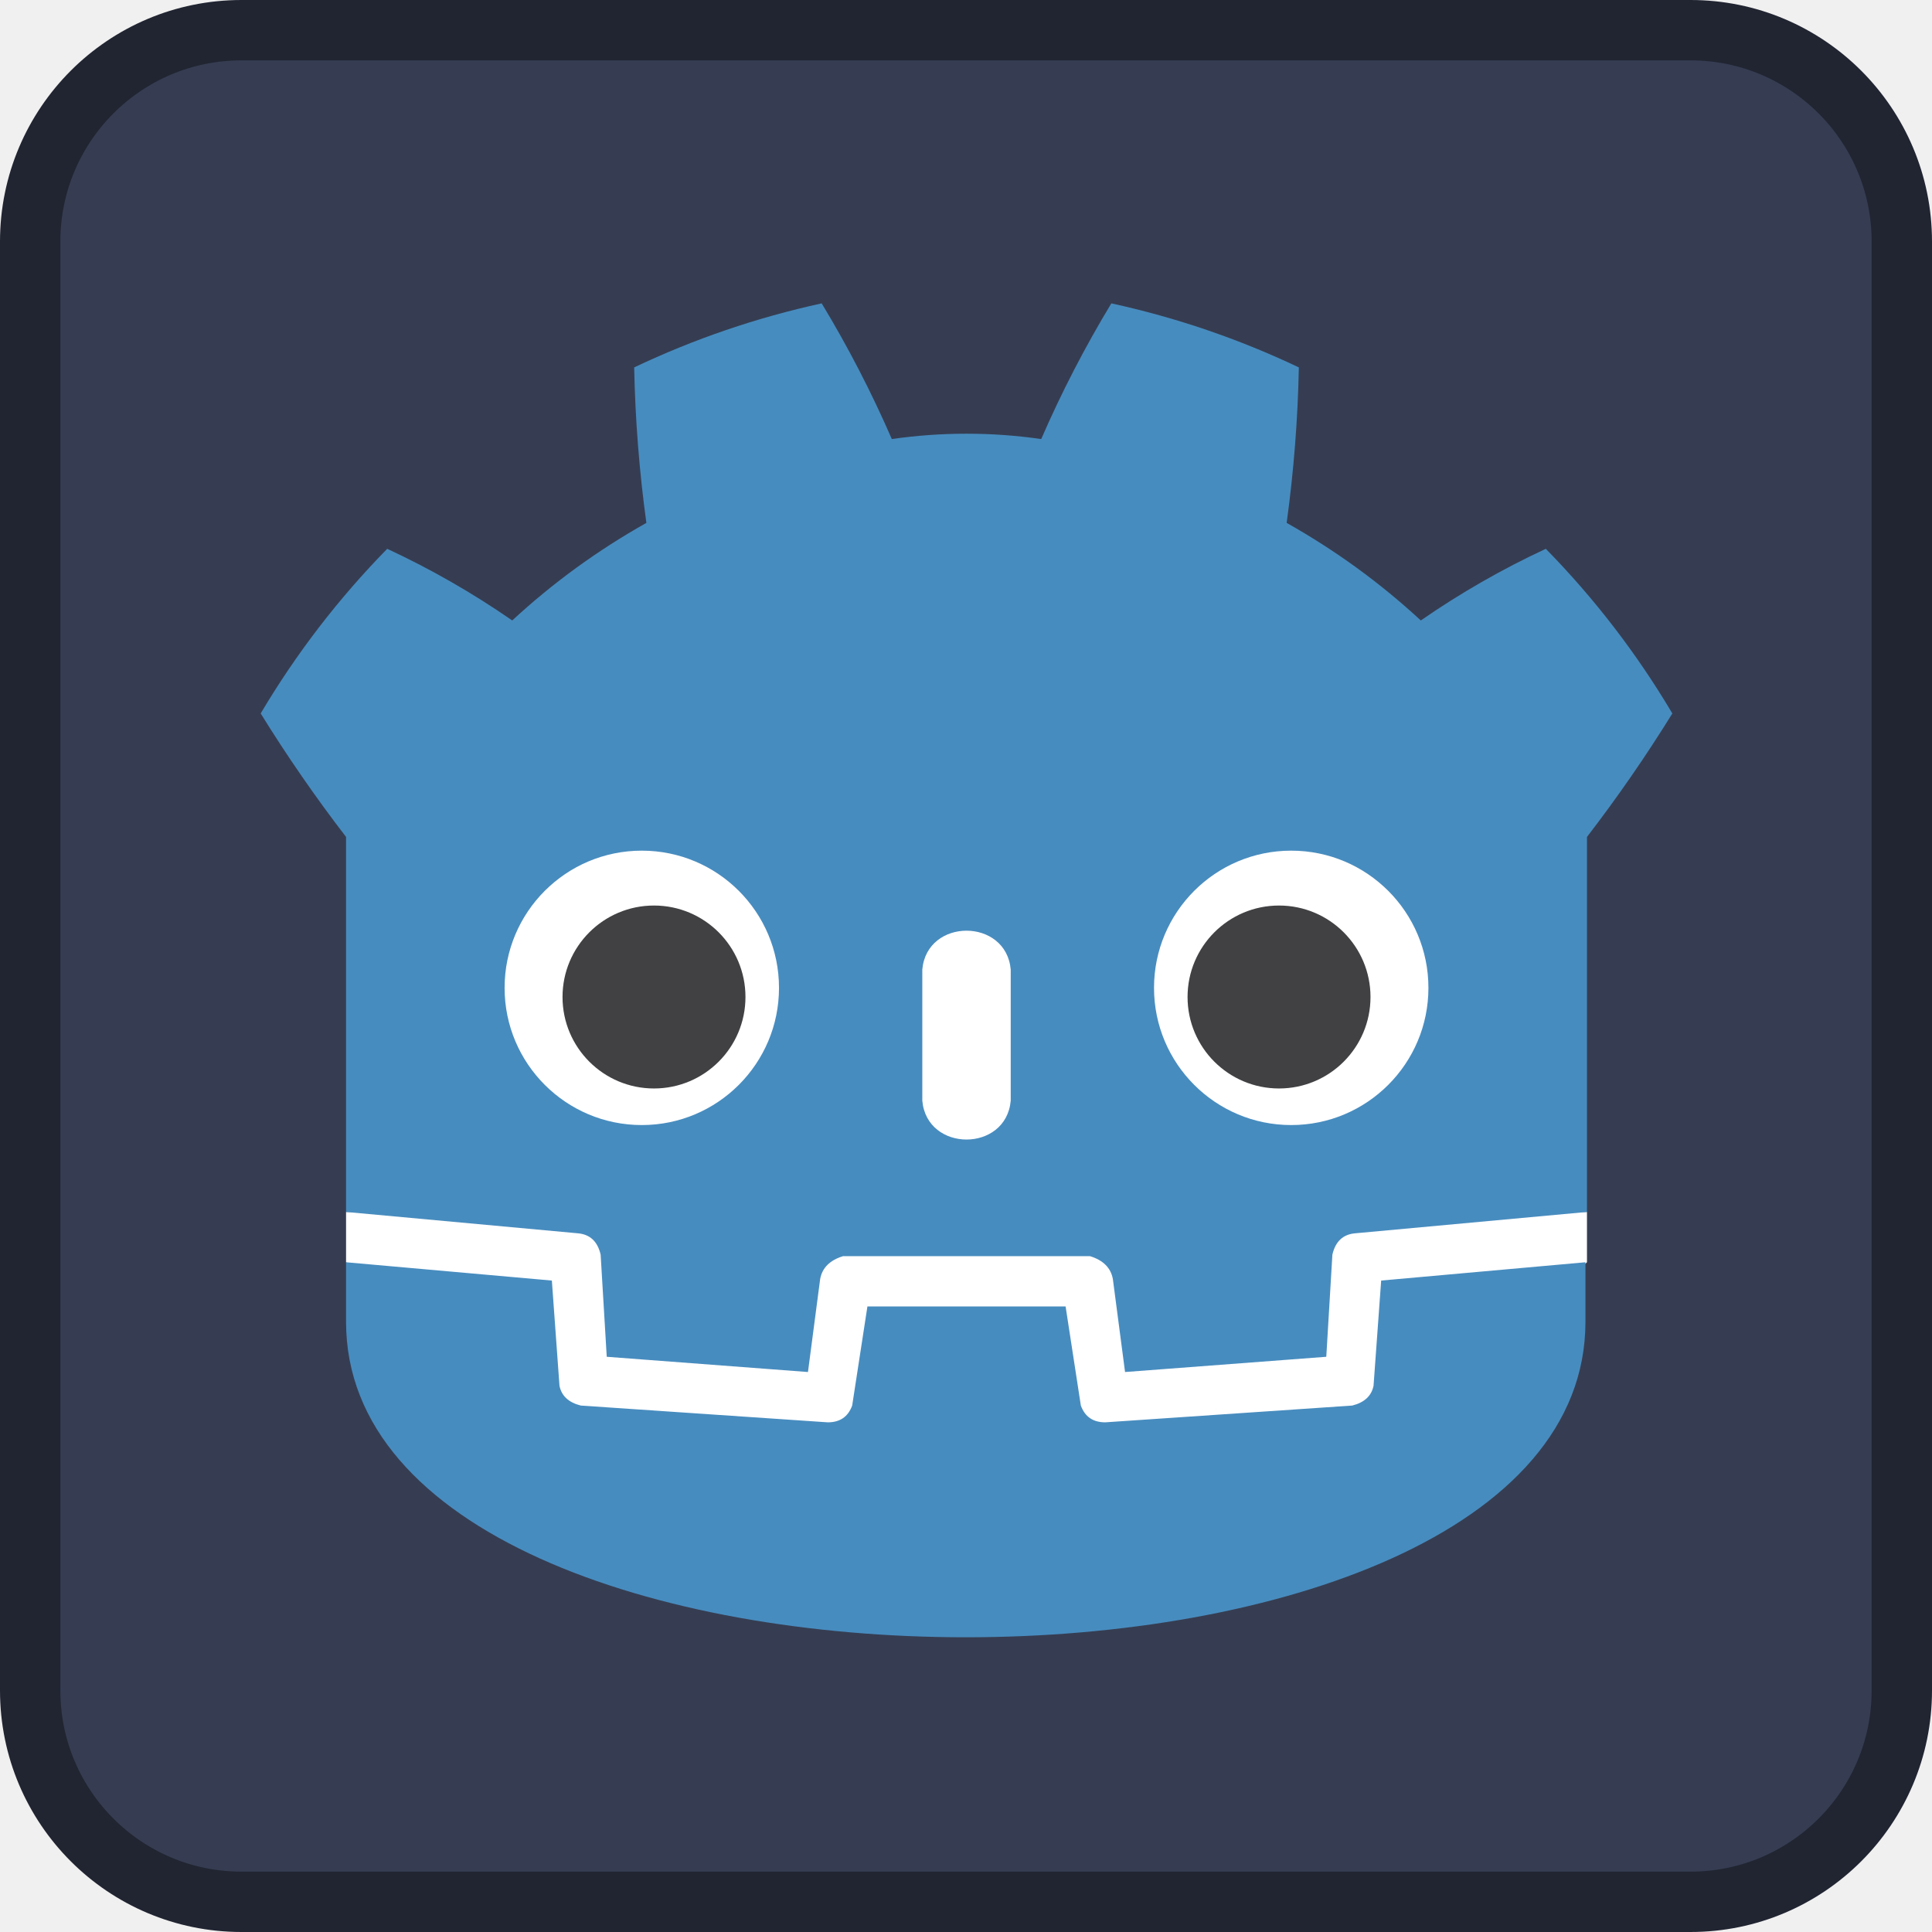
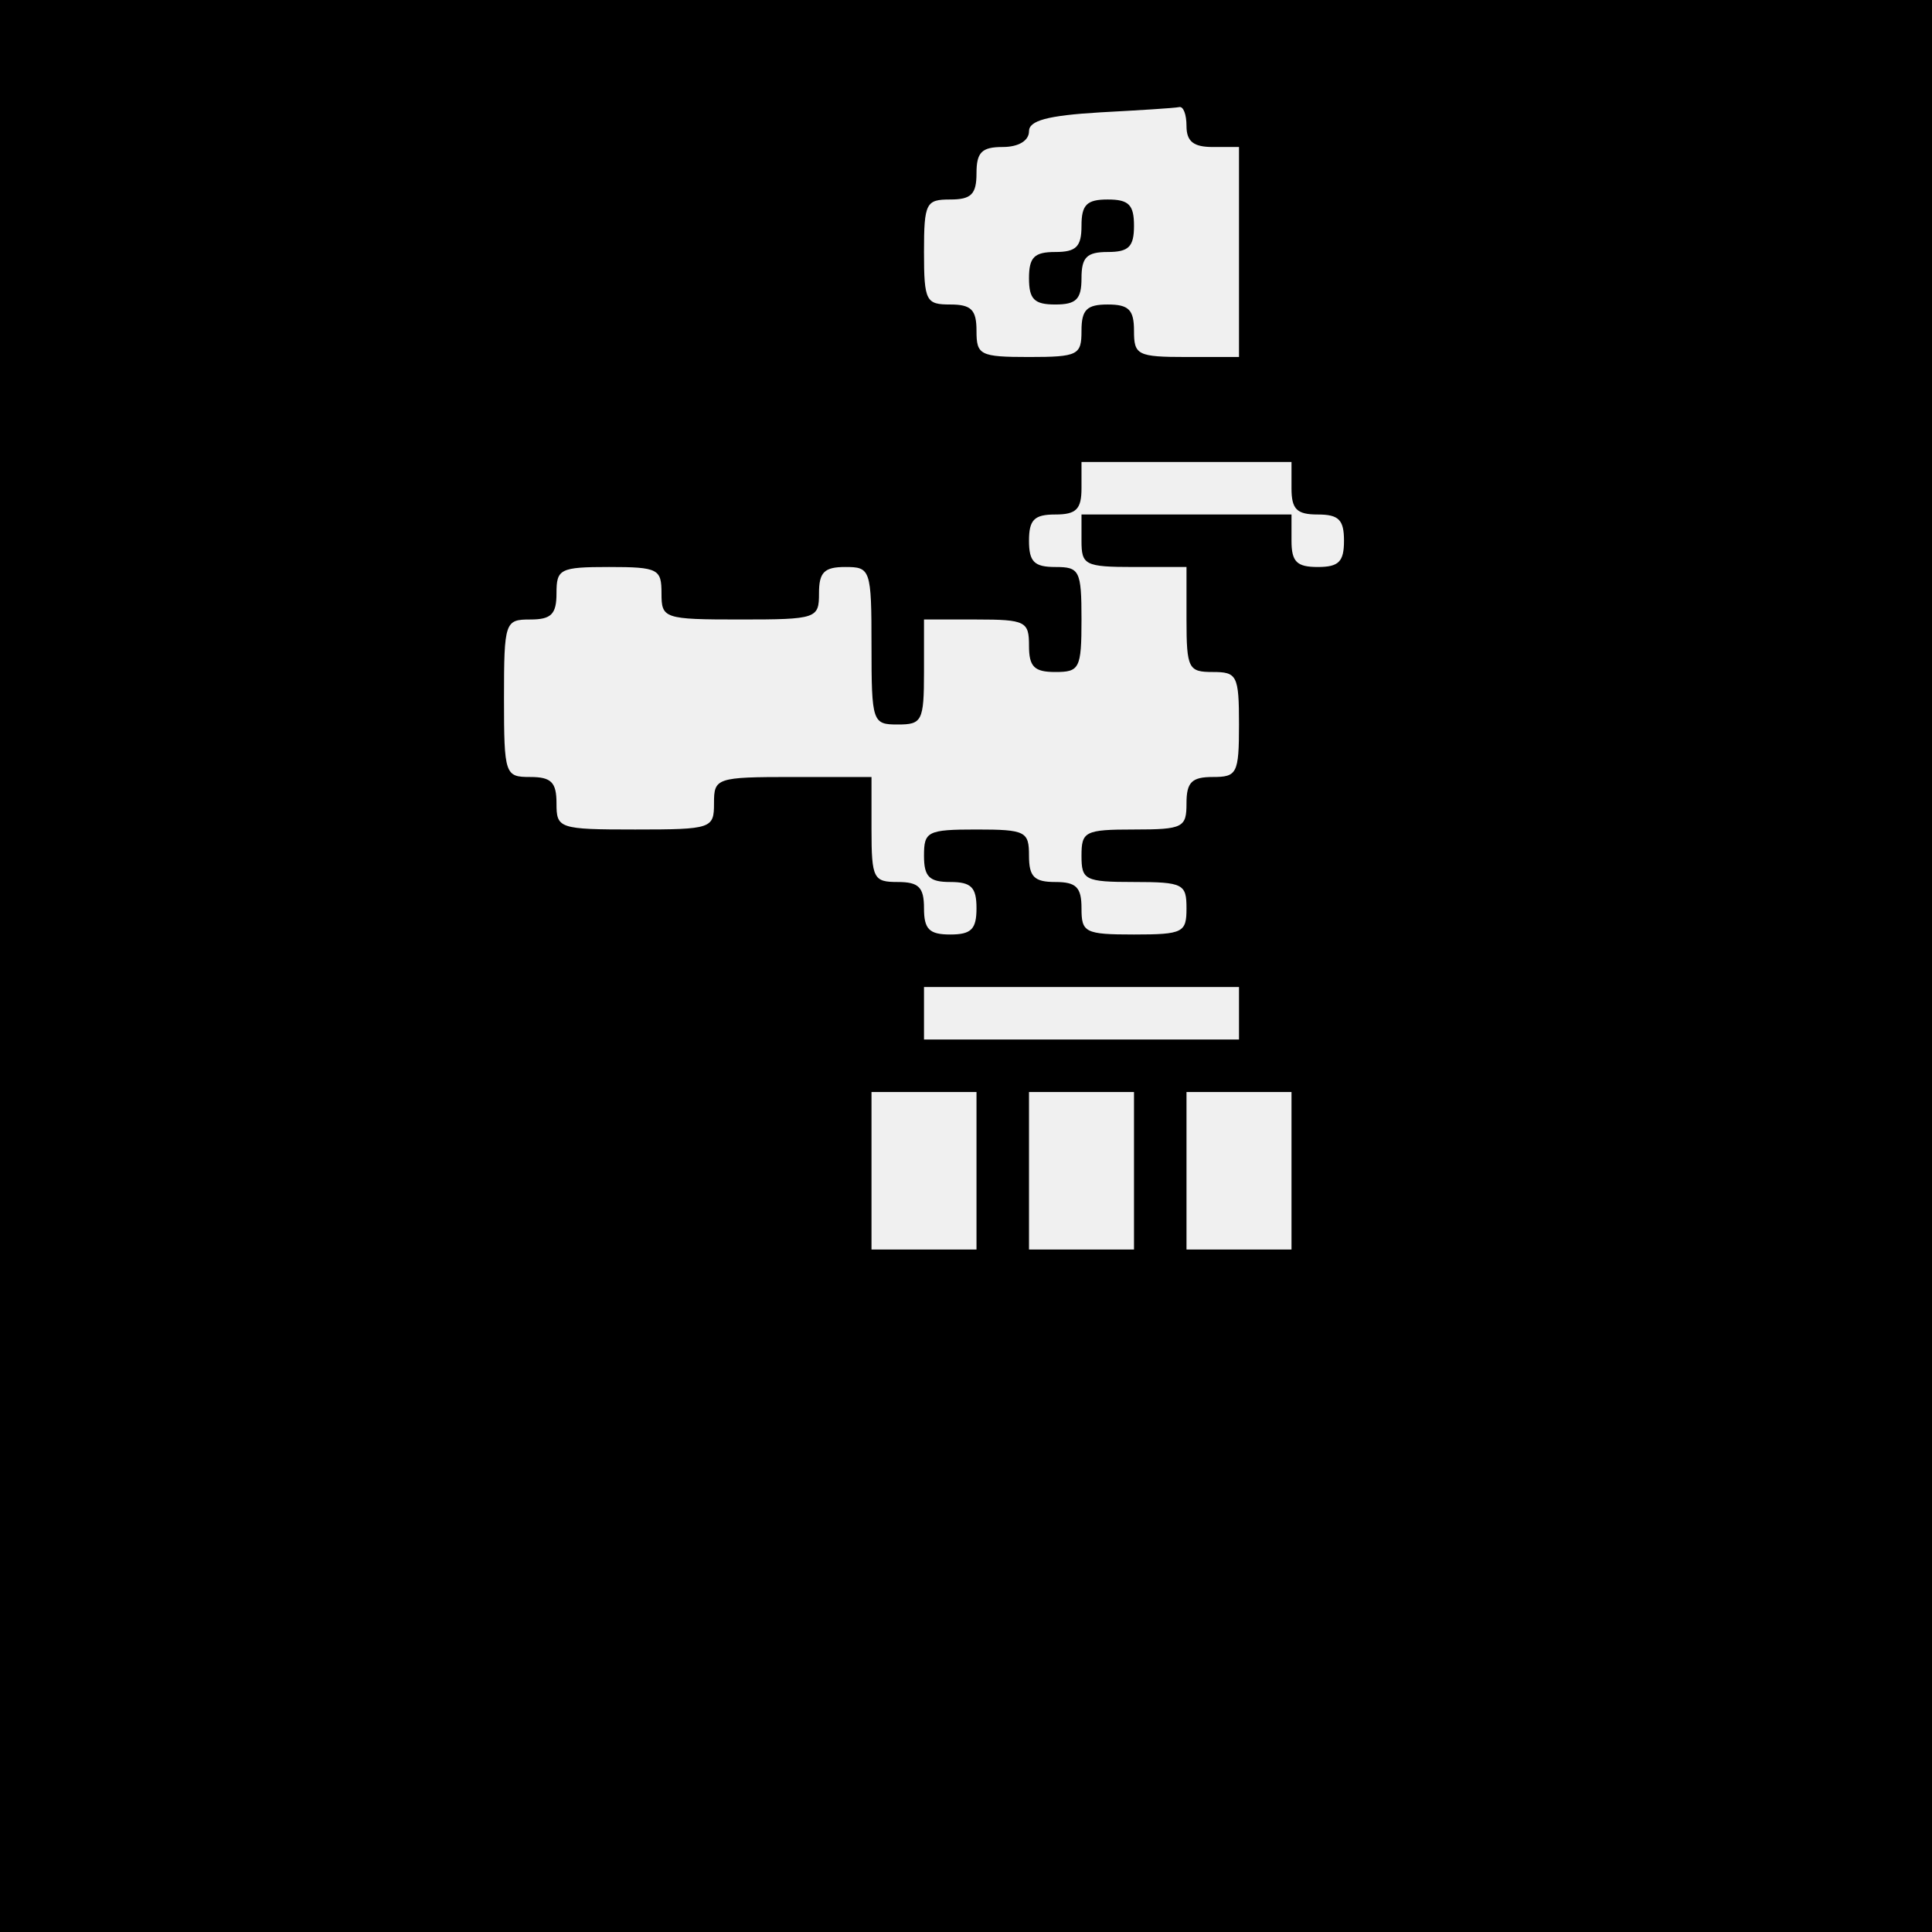
- <svg xmlns="http://www.w3.org/2000/svg" height="128" width="128">
-   <rect x="2" y="2" width="124" height="124" rx="14" fill="#363d52" stroke="#212532" stroke-width="4" />
-   <g transform="scale(.101) translate(122 122)">
-     <g fill="#fff">
-       <path d="M105 673v33q407 354 814 0v-33z" />
-       <path fill="#478cbf" d="m105 673 152 14q12 1 15 14l4 67 132 10 8-61q2-11 15-15h162q13 4 15 15l8 61 132-10 4-67q3-13 15-14l152-14V427q30-39 56-81-35-59-83-108-43 20-82 47-40-37-88-64 7-51 8-102-59-28-123-42-26 43-46 89-49-7-98 0-20-46-46-89-64 14-123 42 1 51 8 102-48 27-88 64-39-27-82-47-48 49-83 108 26 42 56 81zm0 33v39c0 276 813 276 813 0v-39l-134 12-5 69q-2 10-14 13l-162 11q-12 0-16-11l-10-65H447l-10 65q-4 11-16 11l-162-11q-12-3-14-13l-5-69z" />
-       <path d="M483 600c3 34 55 34 58 0v-86c-3-34-55-34-58 0z" />
-       <circle cx="725" cy="526" r="90" />
-       <circle cx="299" cy="526" r="90" />
-     </g>
-     <g fill="#414042">
-       <circle cx="307" cy="532" r="60" />
-       <circle cx="717" cy="532" r="60" />
-     </g>
+ <svg xmlns="http://www.w3.org/2000/svg" version="1.0" width="184pt" height="184pt" viewBox="0 0 184 184" preserveAspectRatio="xMidYMid meet">
+   <g transform="translate(0,184) scale(0.1,-0.1)" fill="#000000" stroke="none">
+     <path d="M0 920 l0 -920 920 0 920 0 0 920 0 920 -920 0 -920 0 0 -920z m1130 800 c0 -15 7 -20 25 -20 l25 0 0 -100 0 -100 -50 0 c-47 0 -50 2 -50 25 0 20 -5 25 -25 25 -20 0 -25 -5 -25 -25 0 -23 -3 -25 -50 -25 -47 0 -50 2 -50 25 0 20 -5 25 -25 25 -23 0 -25 3 -25 50 0 47 2 50 25 50 20 0 25 5 25 25 0 20 5 25 25 25 15 0 25 6 25 15 0 10 17 15 68 18 37 2 70 4 75 5 4 1 7 -7 7 -18z m100 -345 c0 -20 5 -25 25 -25 20 0 25 -5 25 -25 0 -20 -5 -25 -25 -25 -20 0 -25 5 -25 25 l0 25 -100 0 -100 0 0 -25 c0 -23 3 -25 50 -25 l50 0 0 -50 c0 -47 2 -50 25 -50 23 0 25 -3 25 -50 0 -47 -2 -50 -25 -50 -20 0 -25 -5 -25 -25 0 -23 -3 -25 -50 -25 -47 0 -50 -2 -50 -25 0 -23 3 -25 50 -25 47 0 50 -2 50 -25 0 -23 -3 -25 -50 -25 -47 0 -50 2 -50 25 0 20 -5 25 -25 25 -20 0 -25 5 -25 25 0 23 -3 25 -50 25 -47 0 -50 -2 -50 -25 0 -20 5 -25 25 -25 20 0 25 -5 25 -25 0 -20 -5 -25 -25 -25 -20 0 -25 5 -25 25 0 20 -5 25 -25 25 -23 0 -25 3 -25 50 l0 50 -75 0 c-73 0 -75 -1 -75 -25 0 -24 -2 -25 -75 -25 -73 0 -75 1 -75 25 0 20 -5 25 -25 25 -24 0 -25 2 -25 75 0 73 1 75 25 75 20 0 25 5 25 25 0 23 3 25 50 25 47 0 50 -2 50 -25 0 -24 2 -25 75 -25 73 0 75 1 75 25 0 20 5 25 25 25 24 0 25 -2 25 -75 0 -73 1 -75 25 -75 23 0 25 3 25 50 l0 50 50 0 c47 0 50 -2 50 -25 0 -20 5 -25 25 -25 23 0 25 3 25 50 0 47 -2 50 -25 50 -20 0 -25 5 -25 25 0 20 5 25 25 25 20 0 25 5 25 25 l0 25 100 0 100 0 0 -25z m-50 -500 l0 -25 -150 0 -150 0 0 25 0 25 150 0 150 0 0 -25z m-250 -150 l0 -75 -50 0 -50 0 0 75 0 75 50 0 50 0 0 -75z m150 0 l0 -75 -50 0 -50 0 0 75 0 75 50 0 50 0 0 -75z m150 0 l0 -75 -50 0 -50 0 0 75 0 75 50 0 50 0 0 -75z" />
+     <path d="M1030 1625 c0 -20 -5 -25 -25 -25 -20 0 -25 -5 -25 -25 0 -20 5 -25 25 -25 20 0 25 5 25 25 0 20 5 25 25 25 20 0 25 5 25 25 0 20 -5 25 -25 25 -20 0 -25 -5 -25 -25z" />
  </g>
</svg>
